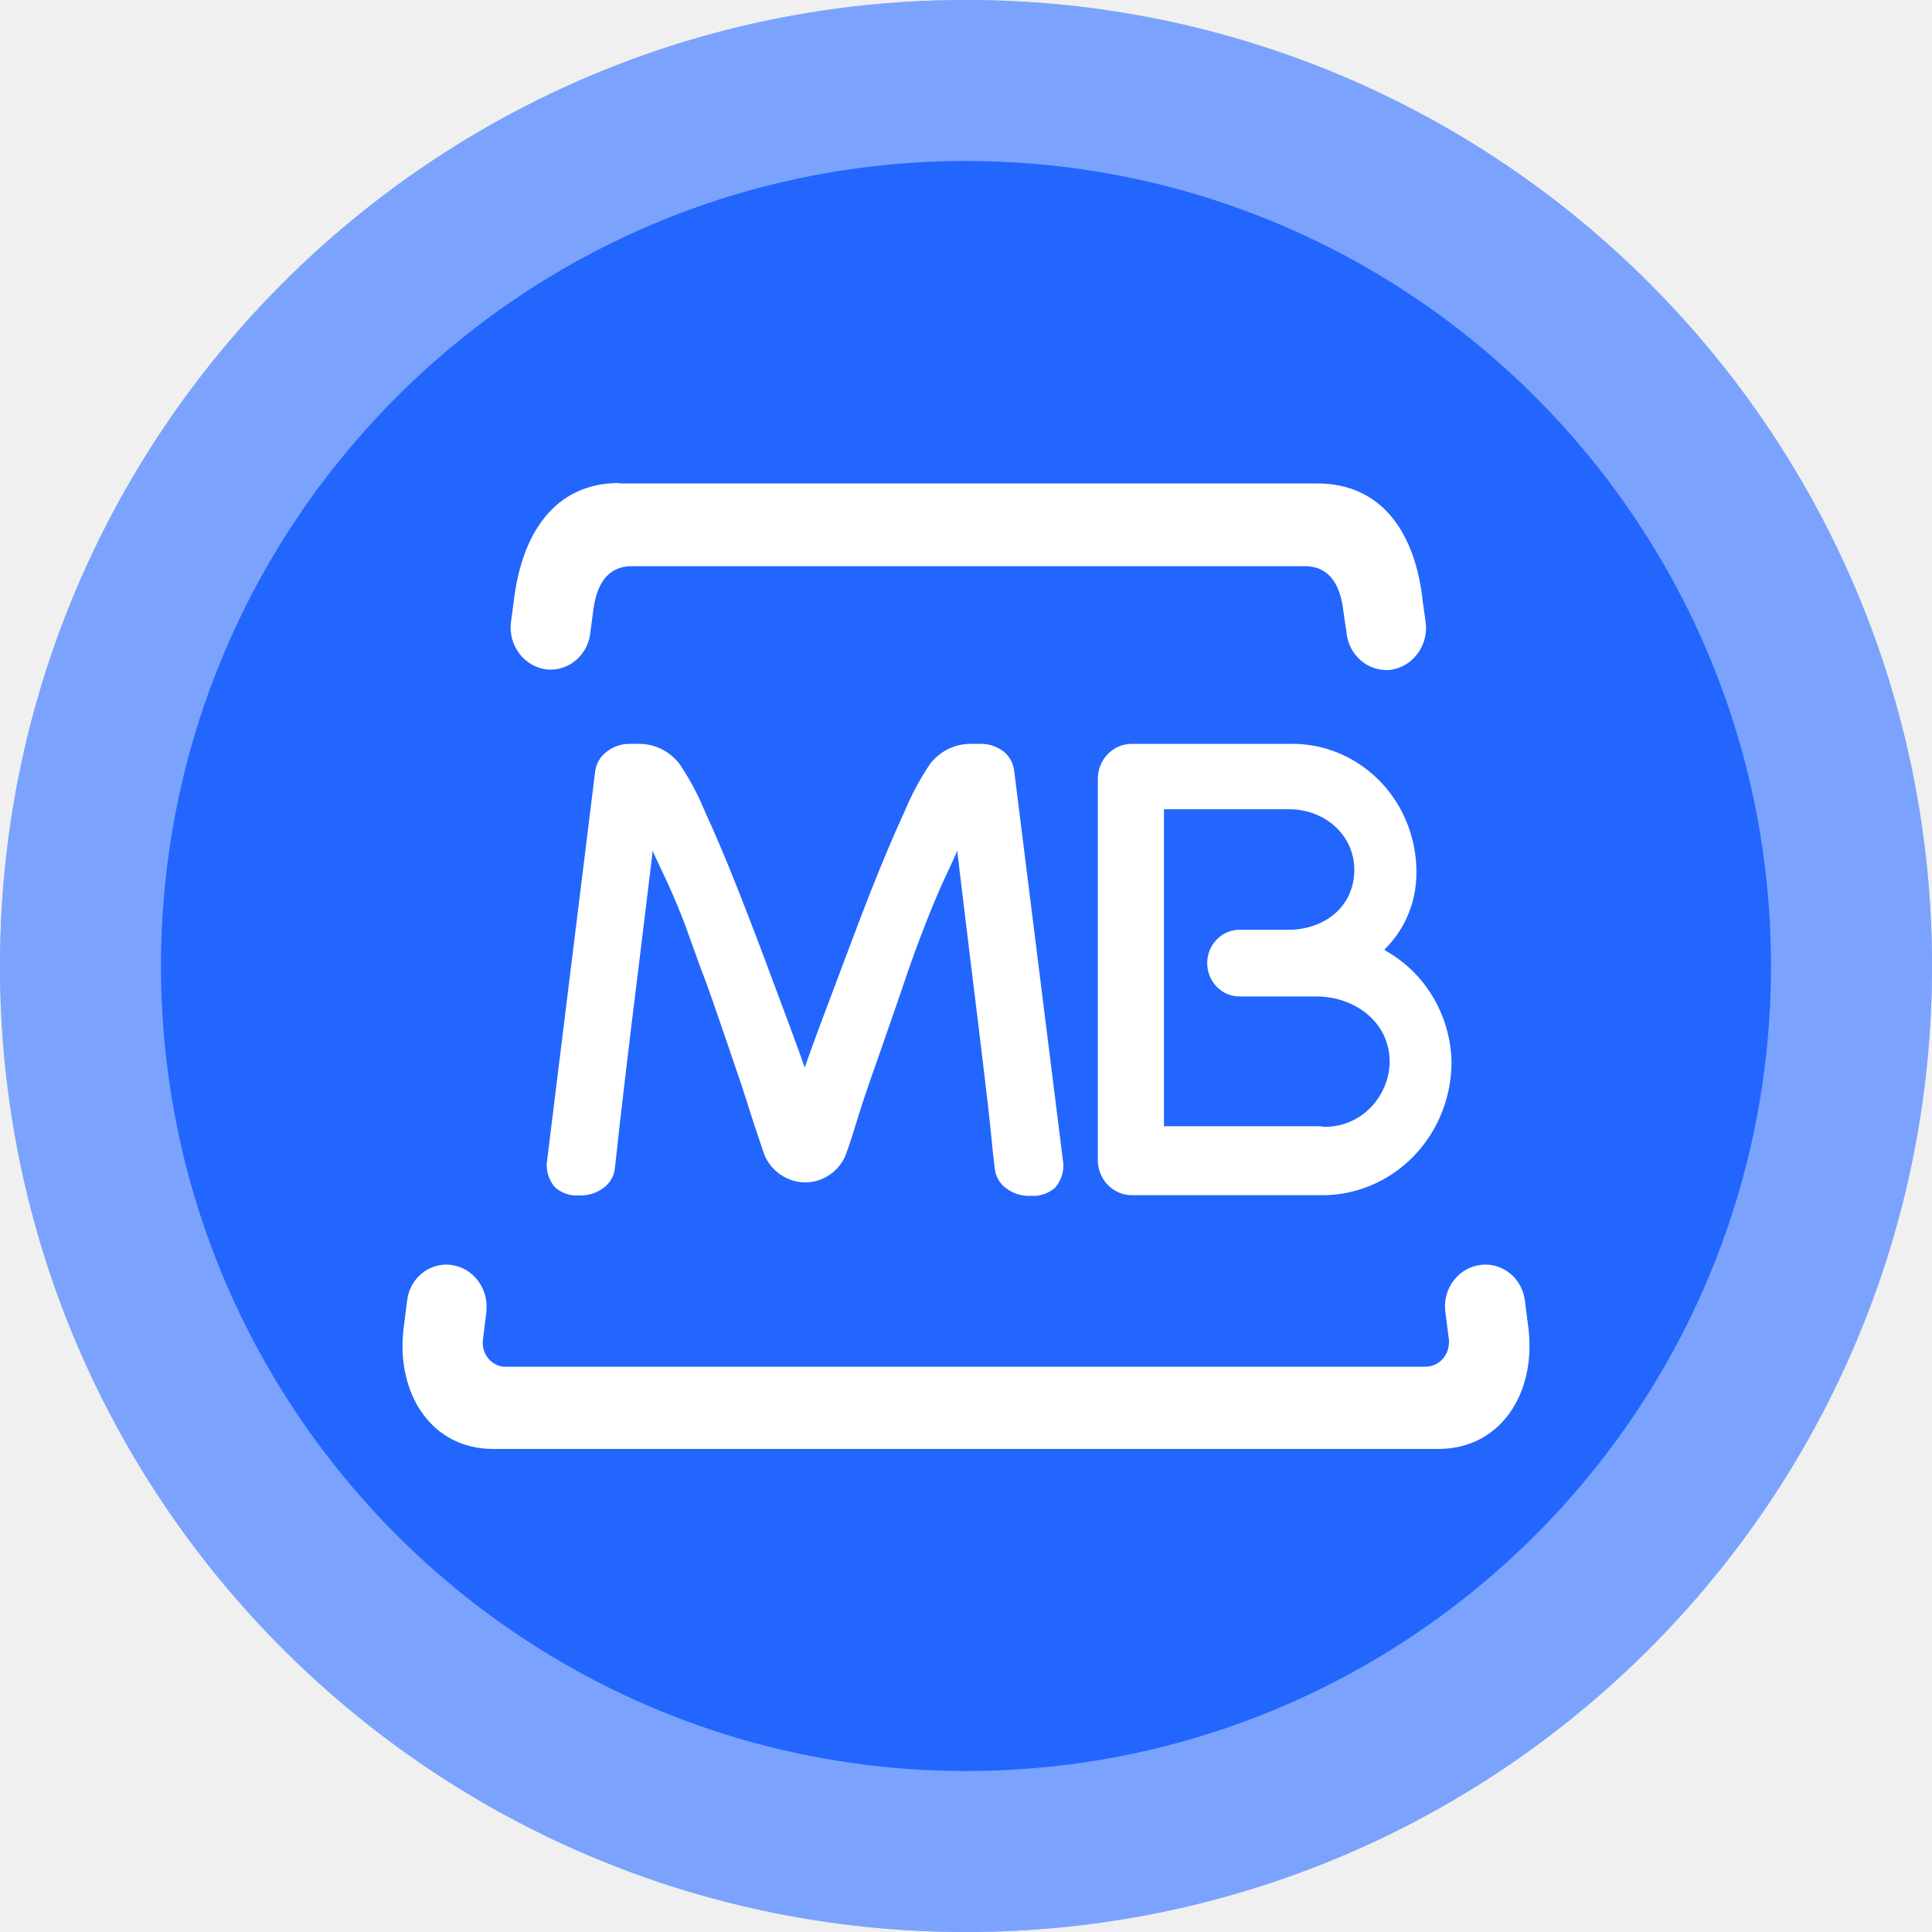
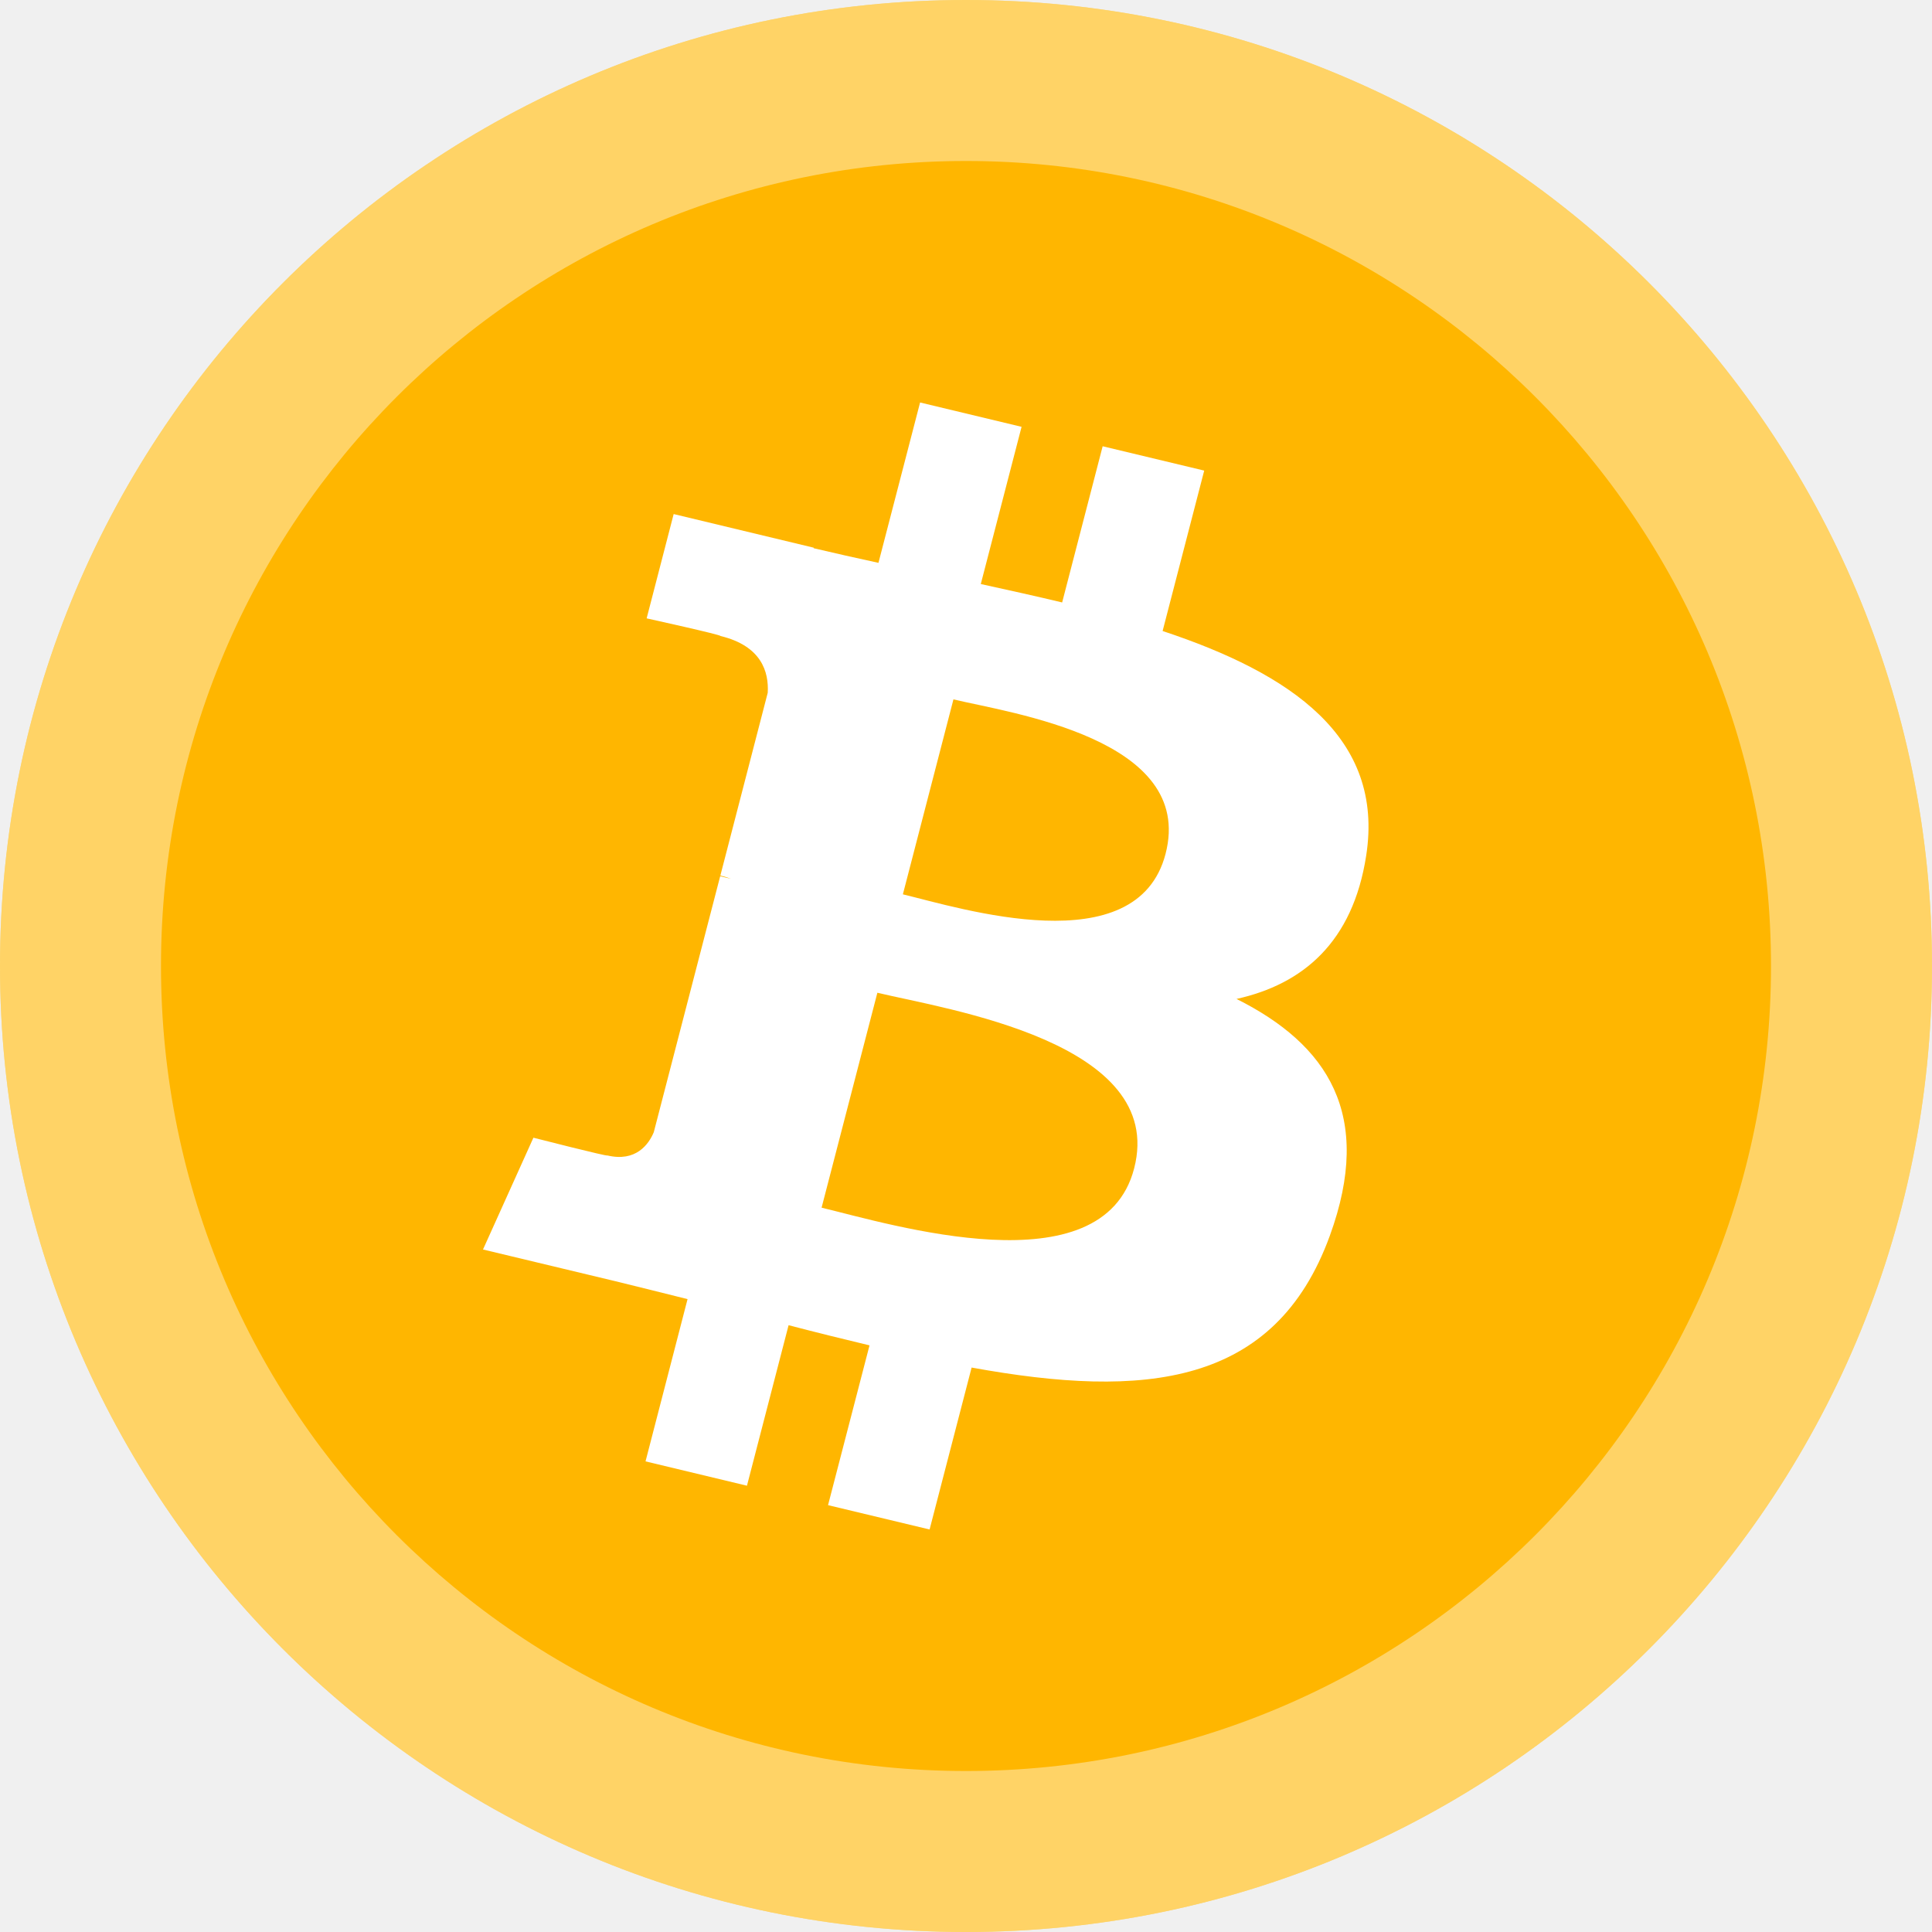
<svg xmlns="http://www.w3.org/2000/svg" width="64" height="64" viewBox="0 0 64 64" fill="none">
-   <circle cx="32" cy="32" r="32" fill="#2366FE" />
+   <circle cx="32" cy="32" r="32" fill="#FFB600" />
+   <path d="M45.257 28.342C45.867 24.419 42.761 22.31 38.513 20.903L39.891 15.589L36.527 14.783L35.185 19.957C34.301 19.745 33.393 19.545 32.49 19.347L33.841 14.139L30.479 13.333L29.1 18.645C28.368 18.485 27.649 18.326 26.952 18.16L26.956 18.143L22.316 17.029L21.421 20.484C21.421 20.484 23.917 21.034 23.865 21.068C25.227 21.395 25.473 22.262 25.432 22.949L23.863 29.003C23.957 29.026 24.078 29.059 24.212 29.111C24.1 29.084 23.981 29.055 23.857 29.026L21.657 37.507C21.49 37.905 21.068 38.502 20.115 38.275C20.149 38.322 17.67 37.688 17.67 37.688L16 41.391L20.378 42.44C21.192 42.636 21.991 42.842 22.776 43.035L21.384 48.41L24.744 49.216L26.123 43.899C27.041 44.138 27.932 44.359 28.804 44.567L27.43 49.86L30.794 50.666L32.186 45.302C37.923 46.346 42.236 45.925 44.052 40.936C45.515 36.919 43.979 34.602 40.961 33.091C43.159 32.604 44.815 31.213 45.257 28.342ZM37.57 38.705C36.531 42.722 29.497 40.551 27.216 40.006L29.064 32.886C31.344 33.433 38.657 34.516 37.57 38.705ZM38.611 28.284C37.662 31.938 31.808 30.081 29.909 29.626L31.584 23.168C33.483 23.623 39.599 24.472 38.611 28.284Z" fill="white" />
  <path fill-rule="evenodd" clip-rule="evenodd" d="M32 64C49.672 64 64 49.673 64 32C64 14.327 49.672 0 32 0C14.328 0 0 14.327 0 32C0 49.673 14.328 64 32 64ZM32 58.667C46.727 58.667 58.667 46.728 58.667 32C58.667 17.272 46.727 5.333 32 5.333C17.273 5.333 5.333 17.272 5.333 32C5.333 46.728 17.273 58.667 32 58.667Z" fill="white" fill-opacity="0.4" />
-   <path d="M20.517 16.015H43.633C45.812 16.015 46.897 17.703 47.132 19.933L47.231 20.645C47.271 21.014 47.167 21.384 46.943 21.674C46.72 21.964 46.394 22.151 46.037 22.193C45.687 22.222 45.34 22.107 45.072 21.873C44.803 21.639 44.635 21.306 44.603 20.944L44.503 20.258C44.408 19.412 44.063 18.756 43.229 18.756H20.927C20.092 18.756 19.748 19.412 19.648 20.258L19.558 20.934C19.526 21.296 19.357 21.63 19.087 21.863C18.817 22.096 18.469 22.209 18.119 22.178C17.942 22.157 17.77 22.101 17.615 22.012C17.459 21.923 17.322 21.803 17.211 21.66C17.1 21.516 17.017 21.351 16.968 21.174C16.919 20.997 16.904 20.812 16.924 20.63L17.019 19.917C17.279 17.693 18.358 16 20.517 16" fill="white" />
-   <path d="M43.784 37.325C44.35 37.357 44.904 37.155 45.326 36.765C45.747 36.375 46.002 35.828 46.034 35.245C46.036 35.206 46.036 35.168 46.034 35.13C46.008 33.844 44.875 33.014 43.613 33.009H41.06C40.776 33.009 40.504 32.893 40.304 32.686C40.103 32.478 39.99 32.197 39.99 31.905C39.99 31.612 40.103 31.331 40.304 31.124C40.504 30.917 40.776 30.8 41.06 30.8H42.771C43.921 30.752 44.807 30.031 44.862 28.914C44.918 27.708 43.917 26.806 42.698 26.806H38.557V37.308H43.784M46.92 28.914C46.922 29.375 46.834 29.831 46.663 30.257C46.492 30.682 46.24 31.068 45.923 31.392L45.859 31.467L45.944 31.52C46.57 31.879 47.095 32.399 47.47 33.029C47.844 33.659 48.056 34.378 48.083 35.116C48.098 36.283 47.666 37.408 46.88 38.246C46.095 39.085 45.02 39.568 43.891 39.592H37.475C37.178 39.587 36.895 39.461 36.688 39.242C36.48 39.023 36.365 38.727 36.367 38.421V25.817C36.365 25.662 36.393 25.509 36.449 25.365C36.505 25.222 36.588 25.092 36.694 24.982C36.8 24.873 36.926 24.786 37.064 24.728C37.203 24.669 37.351 24.64 37.501 24.642H42.698C43.787 24.611 44.843 25.028 45.635 25.8C46.426 26.573 46.888 27.639 46.92 28.764V28.909" fill="white" />
-   <path d="M26.627 35.279L26.657 35.368L26.687 35.279C26.978 34.449 27.333 33.512 27.705 32.527C28.077 31.542 28.475 30.464 28.856 29.501C29.236 28.538 29.608 27.654 29.959 26.894C30.19 26.334 30.477 25.799 30.815 25.299C30.979 25.088 31.189 24.919 31.427 24.805C31.665 24.691 31.925 24.635 32.188 24.641H32.449C32.745 24.628 33.036 24.726 33.27 24.915C33.449 25.069 33.565 25.286 33.595 25.525L35.225 38.557C35.231 38.702 35.21 38.846 35.162 38.981C35.115 39.117 35.041 39.242 34.947 39.348C34.726 39.539 34.442 39.634 34.155 39.613C33.862 39.63 33.572 39.543 33.334 39.366C33.229 39.292 33.14 39.195 33.075 39.082C33.009 38.969 32.968 38.843 32.953 38.712C32.898 38.27 32.851 37.797 32.799 37.267C32.748 36.737 32.474 34.471 32.402 33.892C32.329 33.313 31.88 29.625 31.721 28.286V28.171L31.2 29.302C31.024 29.691 30.832 30.155 30.622 30.698C30.413 31.241 30.195 31.816 29.993 32.425C29.792 33.035 28.757 35.986 28.757 35.986C28.663 36.256 28.484 36.799 28.329 37.312C28.176 37.824 28.017 38.261 27.979 38.345C27.802 38.702 27.496 38.972 27.127 39.095C26.758 39.219 26.357 39.186 26.011 39.004C25.73 38.859 25.501 38.625 25.357 38.337C25.314 38.252 25.169 37.802 25.002 37.303C24.835 36.803 24.672 36.264 24.574 35.977C24.574 35.977 23.569 33 23.342 32.417C23.116 31.834 22.915 31.237 22.713 30.689C22.512 30.141 22.307 29.682 22.136 29.293L21.61 28.175V28.29C21.452 29.616 20.998 33.309 20.925 33.897C20.853 34.484 20.588 36.728 20.528 37.254C20.468 37.78 20.421 38.266 20.369 38.699C20.355 38.83 20.314 38.956 20.248 39.069C20.183 39.181 20.094 39.278 19.989 39.352C19.752 39.529 19.463 39.616 19.172 39.6C18.887 39.62 18.607 39.525 18.389 39.335C18.294 39.229 18.221 39.104 18.173 38.968C18.126 38.833 18.104 38.688 18.111 38.544L19.719 25.525C19.757 25.296 19.874 25.088 20.049 24.942C20.278 24.742 20.57 24.635 20.87 24.641H21.131C21.391 24.635 21.649 24.689 21.885 24.801C22.122 24.913 22.33 25.079 22.495 25.286C22.835 25.785 23.122 26.32 23.351 26.881C23.701 27.641 24.069 28.51 24.454 29.488C24.839 30.465 25.224 31.474 25.609 32.514C25.981 33.512 26.332 34.436 26.623 35.266" fill="white" />
-   <path d="M16.117 43.416L15.997 44.387C15.985 44.491 15.992 44.596 16.019 44.697C16.046 44.798 16.093 44.893 16.155 44.976C16.218 45.058 16.296 45.127 16.385 45.178C16.473 45.23 16.571 45.262 16.672 45.274H47.209C47.311 45.276 47.413 45.256 47.508 45.217C47.603 45.178 47.69 45.12 47.763 45.046C47.836 44.972 47.895 44.884 47.935 44.787C47.975 44.69 47.997 44.585 47.998 44.48C48.001 44.447 48.001 44.414 47.998 44.382L47.873 43.411C47.838 43.048 47.944 42.685 48.166 42.402C48.389 42.119 48.711 41.938 49.063 41.899C49.235 41.88 49.409 41.895 49.575 41.946C49.742 41.996 49.897 42.08 50.032 42.192C50.167 42.304 50.279 42.442 50.362 42.599C50.446 42.756 50.498 42.929 50.517 43.107L50.637 44.051C50.872 46.152 49.717 47.999 47.639 47.999H16.337C14.278 47.999 13.129 46.152 13.364 44.051L13.484 43.107C13.501 42.93 13.552 42.758 13.634 42.601C13.716 42.445 13.827 42.306 13.96 42.194C14.094 42.082 14.248 41.998 14.413 41.948C14.578 41.897 14.751 41.88 14.923 41.899C15.274 41.939 15.597 42.121 15.819 42.405C16.042 42.689 16.147 43.053 16.112 43.416" fill="white" />
</svg>
